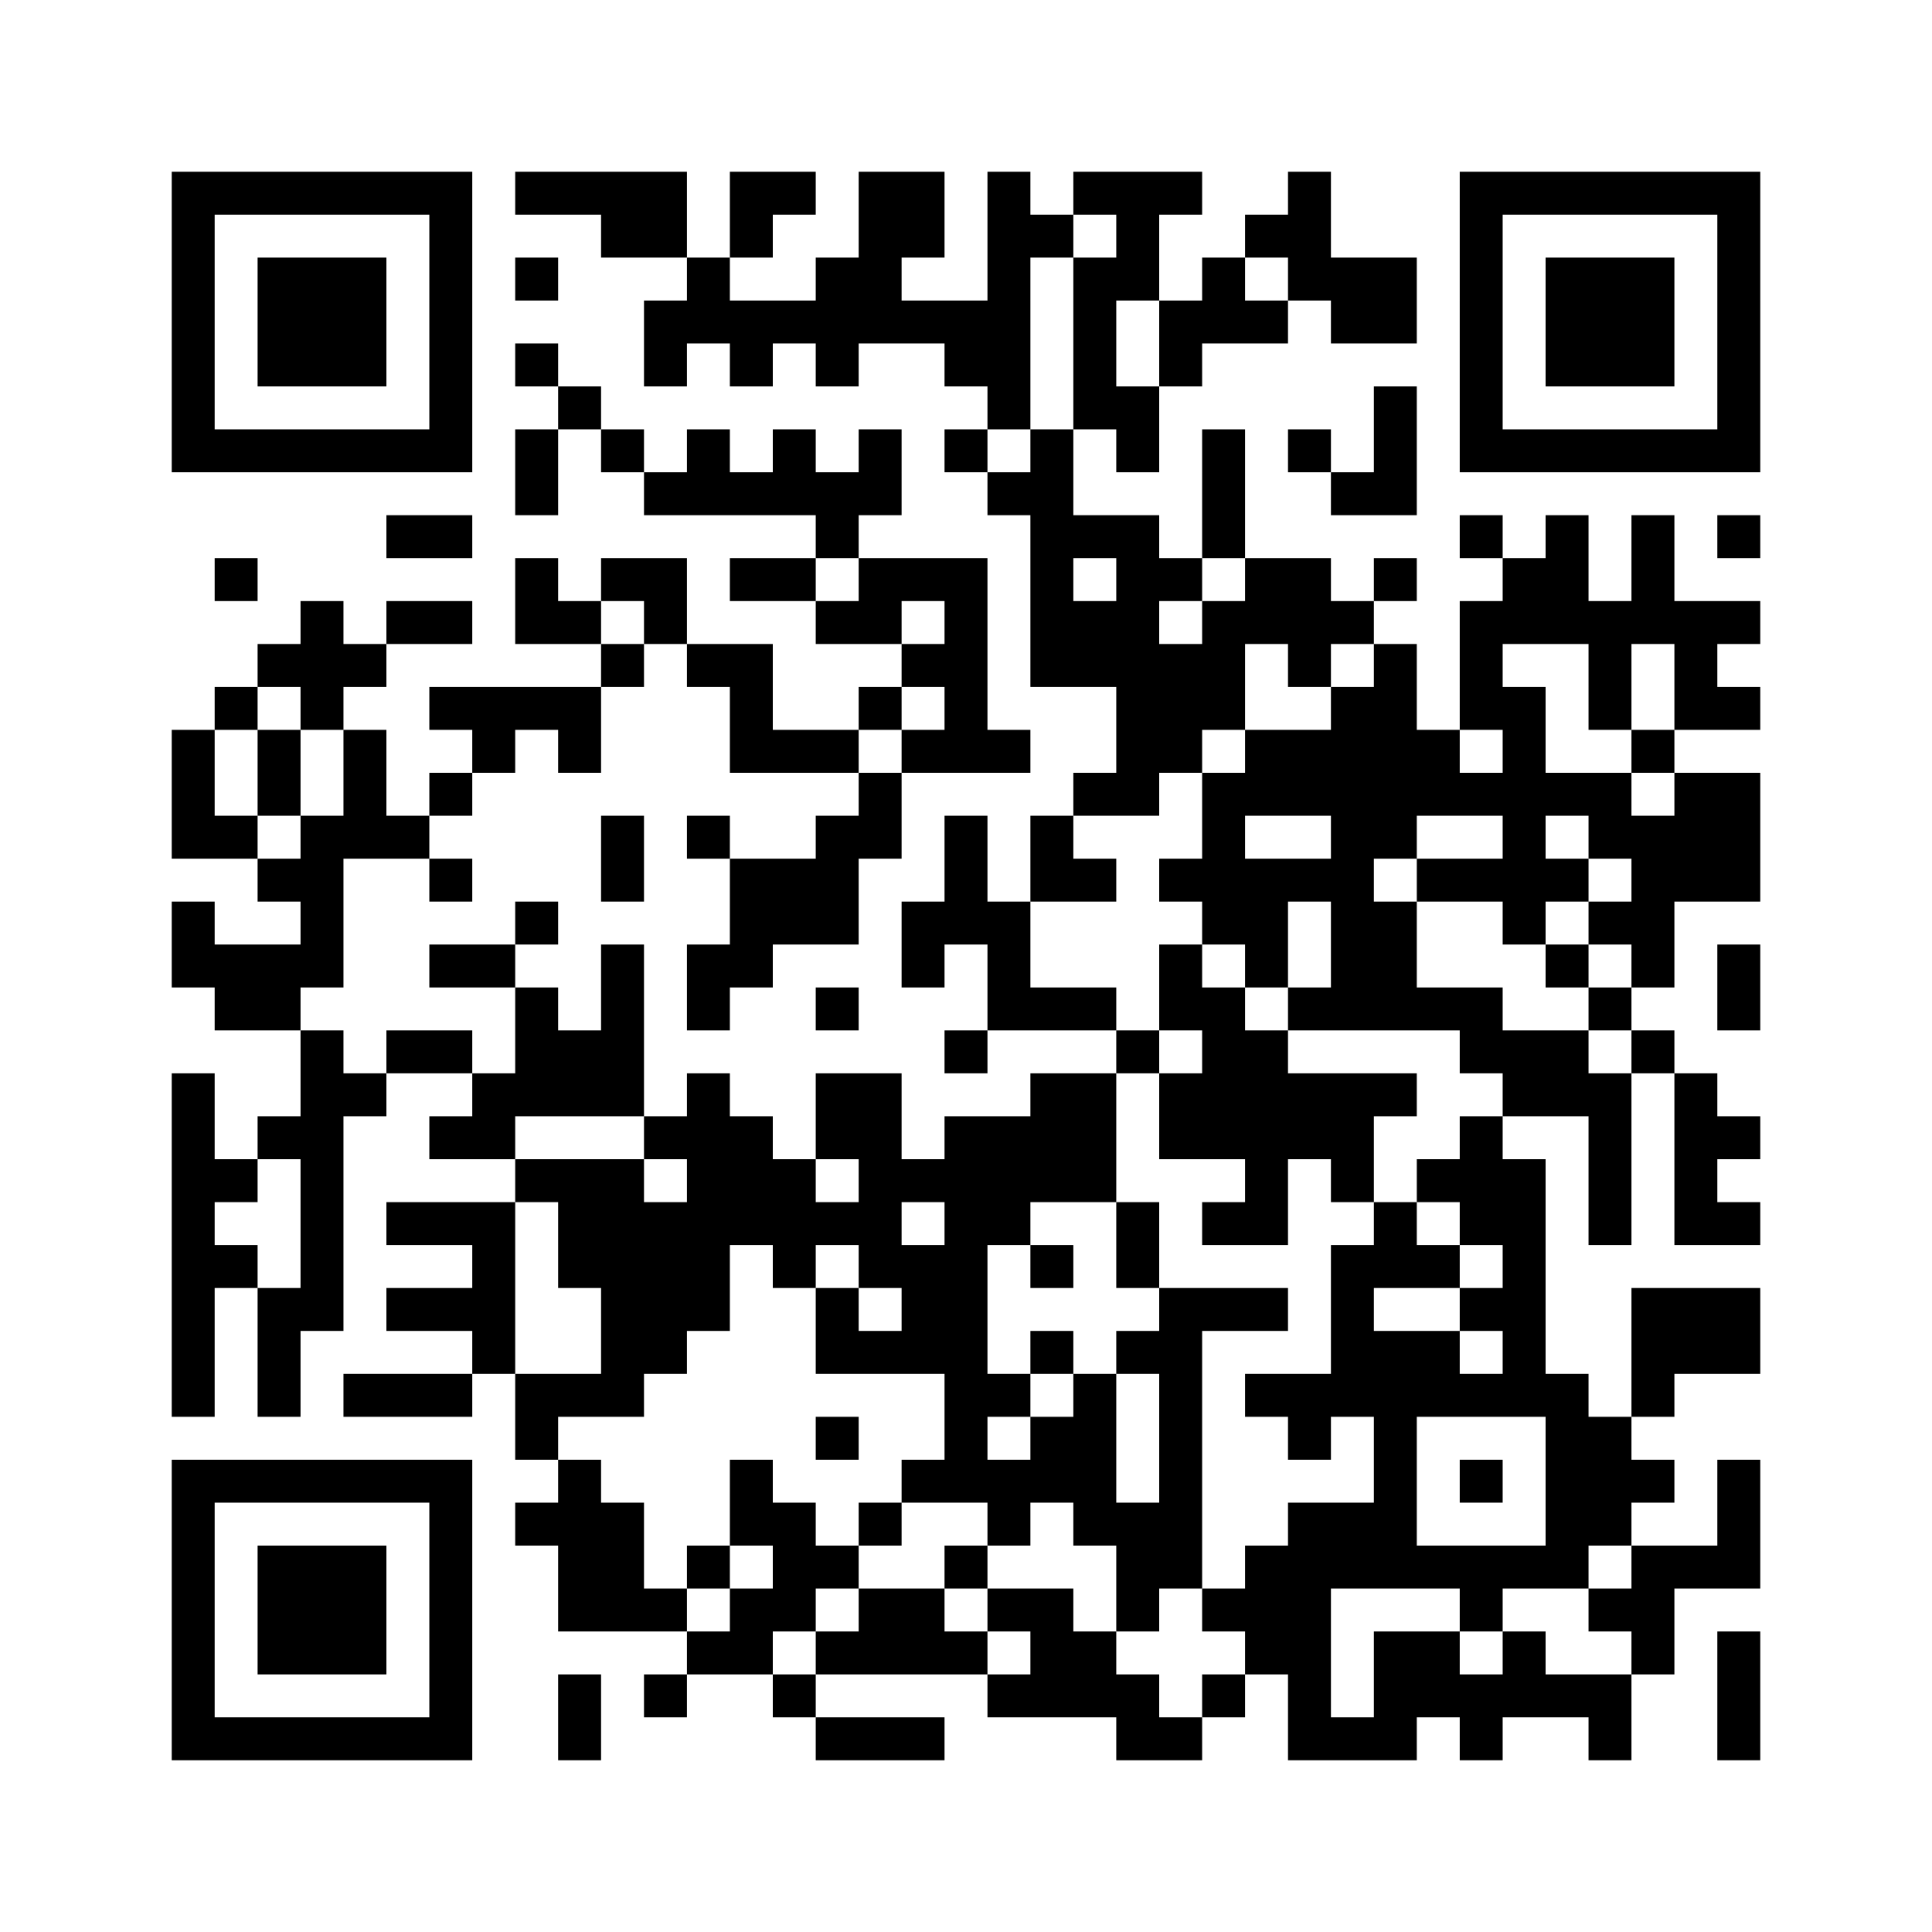
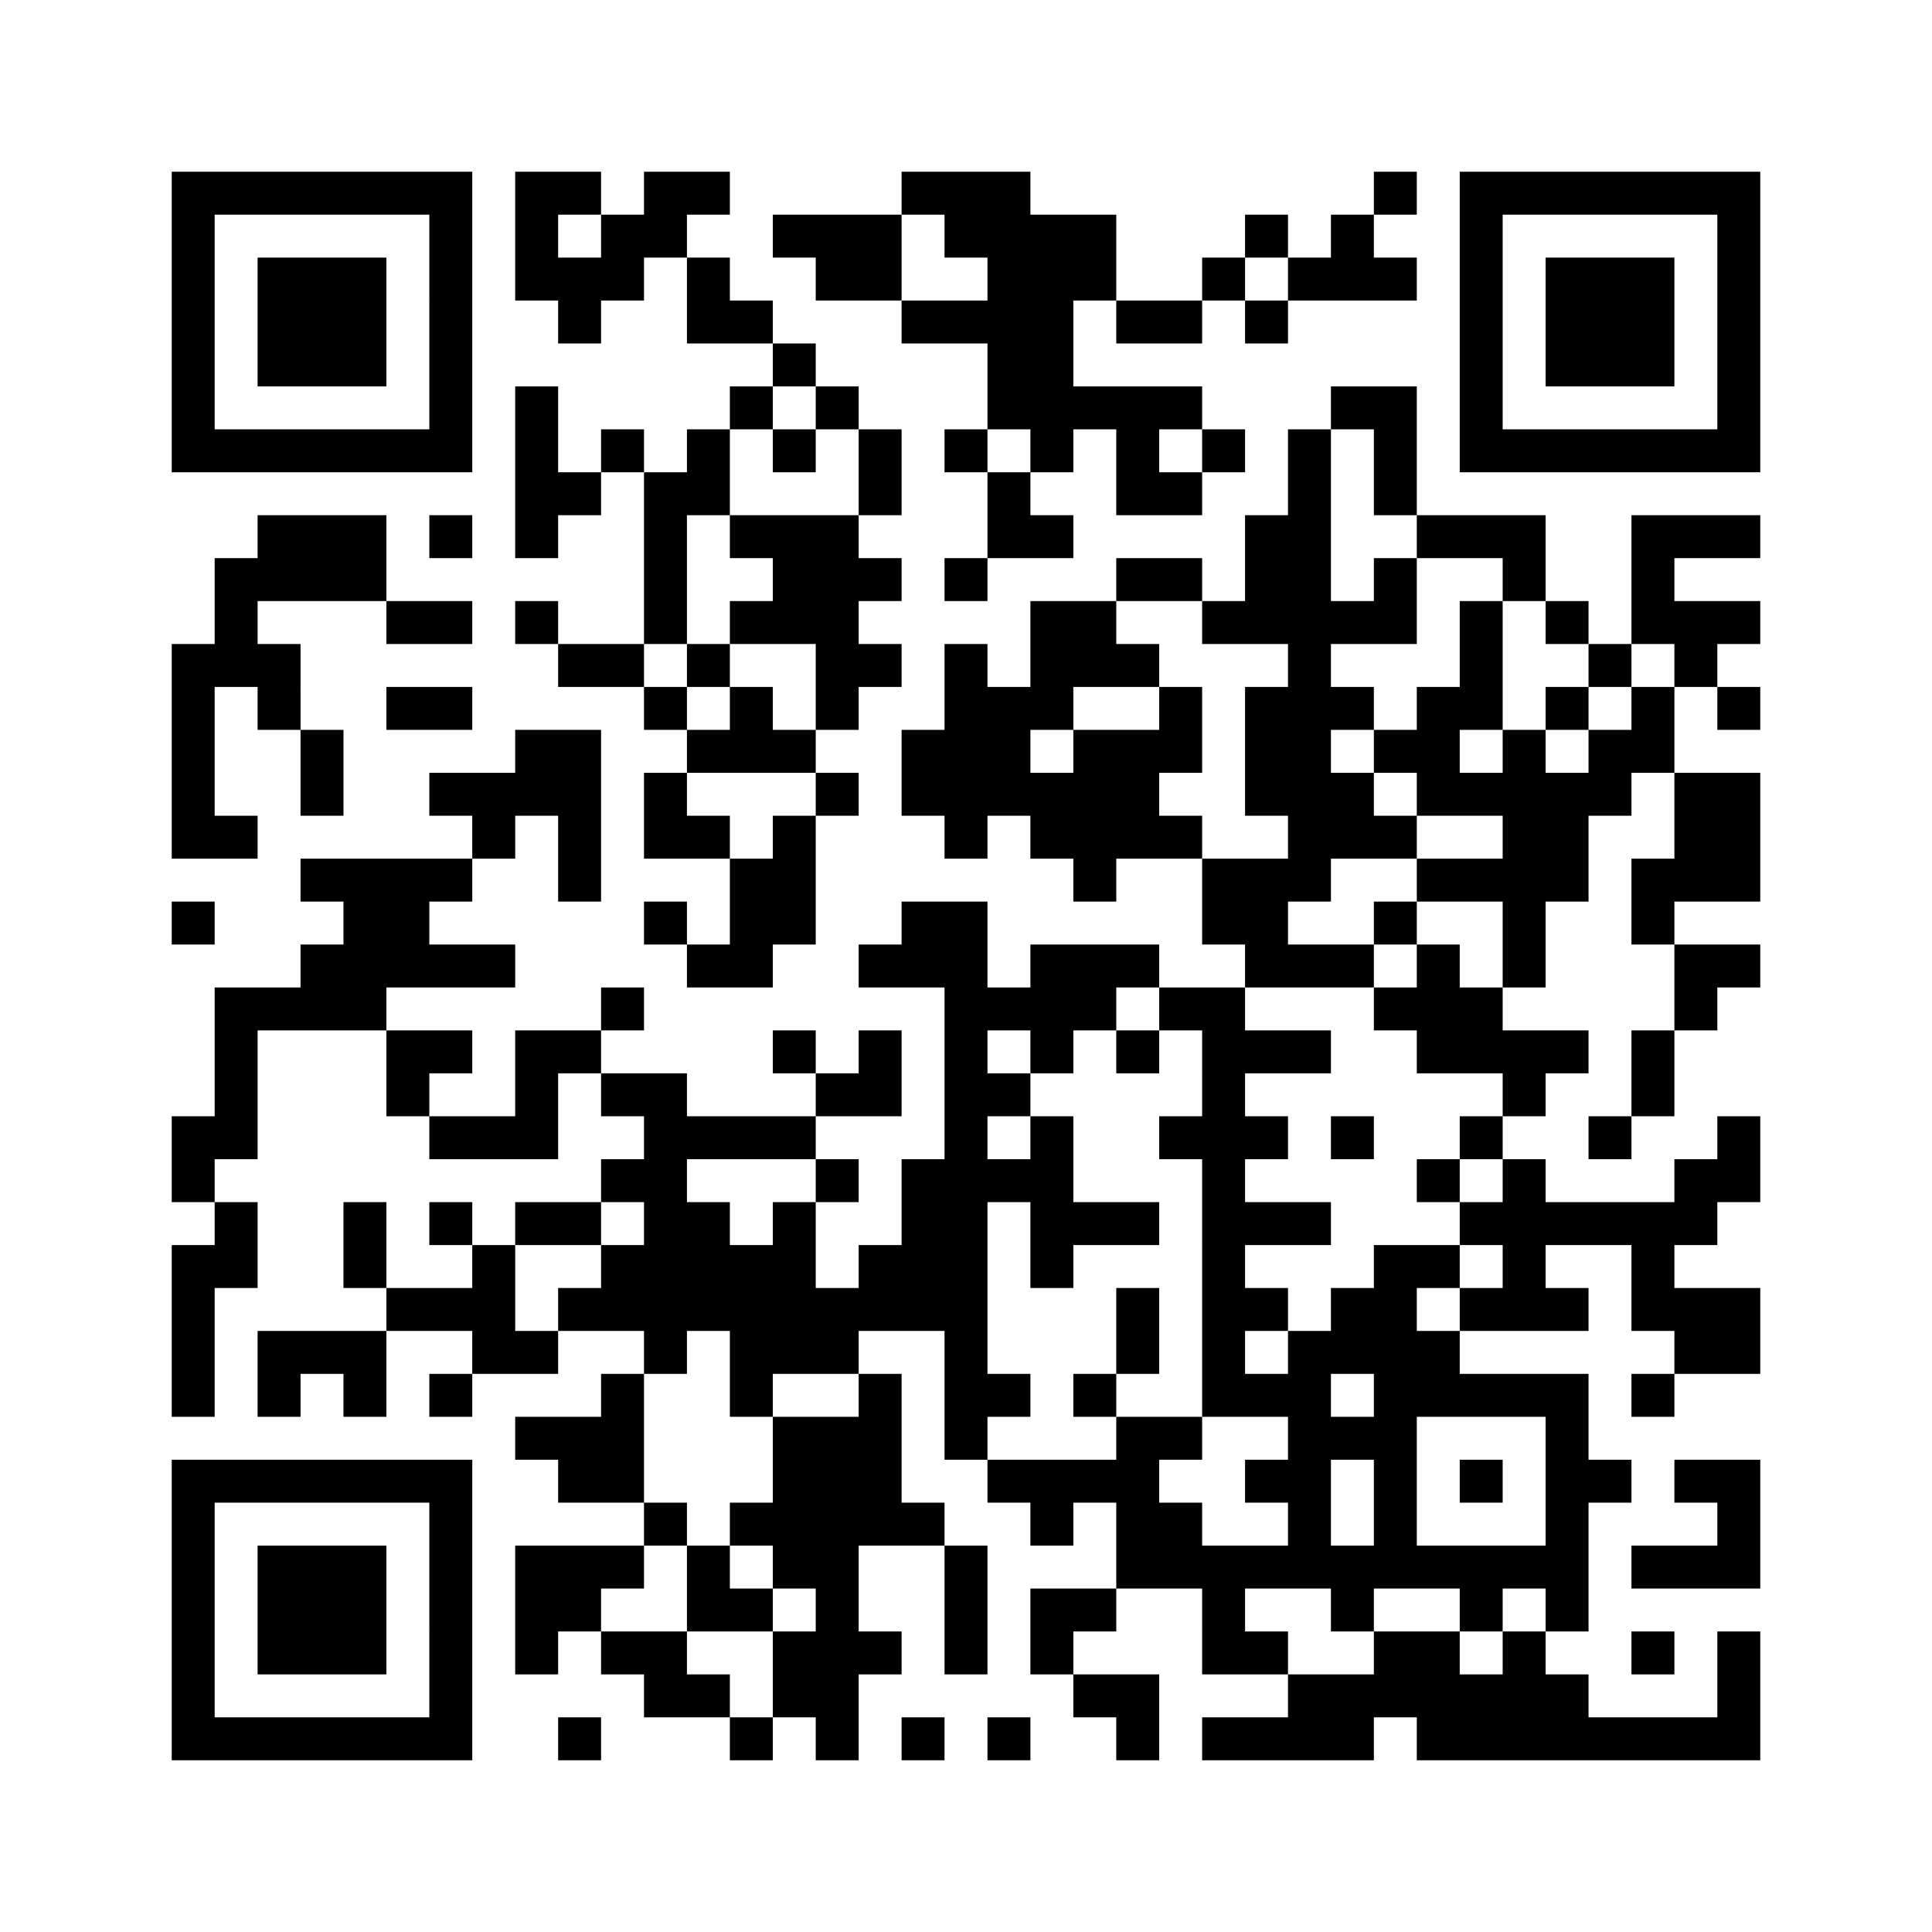
<svg xmlns="http://www.w3.org/2000/svg" width="450" height="450" class="segno">
  <g transform="scale(10)">
    <path fill="#fff" d="M0 0h45v45h-45z" />
-     <path class="qrline" stroke="#000" d="M4 4.5h7m1 0h4m1 0h2m1 0h2m1 0h1m1 0h3m2 0h1m3 0h7m-37 1h1m5 0h1m3 0h2m1 0h1m2 0h2m1 0h2m1 0h1m2 0h2m3 0h1m5 0h1m-37 1h1m1 0h3m1 0h1m1 0h1m3 0h1m2 0h2m2 0h1m1 0h2m1 0h1m1 0h3m1 0h1m1 0h3m1 0h1m-37 1h1m1 0h3m1 0h1m4 0h9m1 0h1m1 0h3m1 0h2m1 0h1m1 0h3m1 0h1m-37 1h1m1 0h3m1 0h1m1 0h1m2 0h1m1 0h1m1 0h1m2 0h2m1 0h1m1 0h1m6 0h1m1 0h3m1 0h1m-37 1h1m5 0h1m2 0h1m9 0h1m1 0h2m5 0h1m1 0h1m5 0h1m-37 1h7m1 0h1m1 0h1m1 0h1m1 0h1m1 0h1m1 0h1m1 0h1m1 0h1m1 0h1m1 0h1m1 0h1m1 0h7m-29 1h1m2 0h6m2 0h2m3 0h1m2 0h2m-24 1h2m8 0h1m4 0h3m1 0h1m5 0h1m1 0h1m1 0h1m1 0h1m-36 1h1m6 0h1m1 0h2m1 0h2m1 0h3m1 0h1m1 0h2m1 0h2m1 0h1m2 0h2m1 0h1m-32 1h1m1 0h2m1 0h2m1 0h1m3 0h2m1 0h1m1 0h3m1 0h4m2 0h7m-35 1h3m5 0h1m1 0h2m3 0h2m1 0h5m1 0h1m1 0h1m1 0h1m2 0h1m1 0h1m-35 1h1m1 0h1m2 0h4m3 0h1m2 0h1m1 0h1m3 0h3m2 0h2m1 0h2m1 0h1m1 0h2m-37 1h1m1 0h1m1 0h1m2 0h1m1 0h1m3 0h3m1 0h3m2 0h2m1 0h5m1 0h1m2 0h1m-35 1h1m1 0h1m1 0h1m1 0h1m9 0h1m4 0h2m1 0h10m1 0h2m-37 1h2m1 0h3m4 0h1m1 0h1m2 0h2m1 0h1m1 0h1m3 0h1m2 0h2m2 0h1m1 0h4m-35 1h2m2 0h1m3 0h1m2 0h3m2 0h1m1 0h2m1 0h5m1 0h4m1 0h3m-37 1h1m2 0h1m4 0h1m4 0h3m1 0h3m4 0h2m1 0h2m2 0h1m1 0h2m-35 1h4m2 0h2m2 0h1m1 0h2m3 0h1m1 0h1m3 0h1m1 0h1m1 0h2m3 0h1m1 0h1m1 0h1m-36 1h2m5 0h1m1 0h1m1 0h1m2 0h1m3 0h3m1 0h2m1 0h5m2 0h1m2 0h1m-34 1h1m1 0h2m1 0h3m7 0h1m3 0h1m1 0h2m4 0h3m1 0h1m-35 1h1m2 0h2m2 0h4m1 0h1m2 0h2m3 0h2m1 0h6m2 0h3m1 0h1m-36 1h1m1 0h2m2 0h2m3 0h3m1 0h2m1 0h4m1 0h5m2 0h1m2 0h1m1 0h2m-37 1h2m1 0h1m4 0h3m1 0h3m1 0h6m3 0h1m1 0h1m1 0h3m1 0h1m1 0h1m-36 1h1m2 0h1m1 0h3m1 0h8m1 0h2m2 0h1m1 0h2m2 0h1m1 0h2m1 0h1m1 0h2m-37 1h2m1 0h1m3 0h1m1 0h4m1 0h1m1 0h3m1 0h1m1 0h1m4 0h3m1 0h1m-32 1h1m1 0h2m1 0h3m2 0h3m2 0h1m1 0h2m4 0h3m1 0h1m2 0h2m2 0h3m-37 1h1m1 0h1m4 0h1m2 0h2m3 0h4m1 0h1m1 0h2m3 0h3m1 0h1m2 0h3m-37 1h1m1 0h1m1 0h3m1 0h3m7 0h2m1 0h1m1 0h1m1 0h8m1 0h1m-27 1h1m6 0h1m2 0h1m1 0h2m1 0h1m2 0h1m1 0h1m3 0h2m-34 1h7m2 0h1m3 0h1m3 0h5m1 0h1m4 0h1m1 0h1m1 0h3m1 0h1m-37 1h1m5 0h1m1 0h3m2 0h2m1 0h1m2 0h1m1 0h3m2 0h3m3 0h2m2 0h1m-37 1h1m1 0h3m1 0h1m2 0h2m1 0h1m1 0h2m2 0h1m3 0h2m1 0h8m1 0h3m-37 1h1m1 0h3m1 0h1m2 0h3m1 0h2m1 0h2m1 0h2m1 0h1m1 0h3m3 0h1m2 0h2m-35 1h1m1 0h3m1 0h1m5 0h2m1 0h4m1 0h2m3 0h2m1 0h2m1 0h1m2 0h1m1 0h1m-37 1h1m5 0h1m2 0h1m1 0h1m2 0h1m4 0h4m1 0h1m1 0h1m1 0h6m2 0h1m-37 1h7m2 0h1m5 0h3m4 0h2m2 0h3m1 0h1m2 0h1m2 0h1" />
+     <path class="qrline" stroke="#000" d="M4 4.5h7m1 0h2m1 0h2m4 0h3m8 0h1m1 0h7m-37 1h1m5 0h1m1 0h1m1 0h2m2 0h3m1 0h4m3 0h1m1 0h1m2 0h1m5 0h1m-37 1h1m1 0h3m1 0h1m1 0h3m1 0h1m2 0h2m2 0h3m2 0h1m1 0h3m1 0h1m1 0h3m1 0h1m-37 1h1m1 0h3m1 0h1m2 0h1m2 0h2m3 0h4m1 0h2m1 0h1m4 0h1m1 0h3m1 0h1m-37 1h1m1 0h3m1 0h1m7 0h1m4 0h2m9 0h1m1 0h3m1 0h1m-37 1h1m5 0h1m1 0h1m4 0h1m1 0h1m3 0h5m3 0h2m1 0h1m5 0h1m-37 1h7m1 0h1m1 0h1m1 0h1m1 0h1m1 0h1m1 0h1m1 0h1m1 0h1m1 0h1m1 0h1m1 0h1m1 0h7m-29 1h2m1 0h2m3 0h1m2 0h1m2 0h2m2 0h1m1 0h1m-27 1h3m1 0h1m1 0h1m2 0h1m1 0h3m3 0h2m4 0h2m2 0h3m2 0h3m-36 1h4m6 0h1m2 0h3m1 0h1m3 0h2m1 0h2m1 0h1m2 0h1m2 0h1m-34 1h1m3 0h2m1 0h1m2 0h1m1 0h3m4 0h2m2 0h5m1 0h1m1 0h1m1 0h3m-37 1h3m6 0h2m1 0h1m2 0h2m1 0h1m1 0h3m3 0h1m3 0h1m2 0h1m1 0h1m-36 1h1m1 0h1m2 0h2m4 0h1m1 0h1m1 0h1m2 0h3m2 0h1m1 0h3m1 0h2m1 0h1m1 0h1m1 0h1m-37 1h1m2 0h1m4 0h2m2 0h3m2 0h3m1 0h3m1 0h2m1 0h2m1 0h1m1 0h2m-35 1h1m2 0h1m2 0h4m1 0h1m3 0h1m1 0h6m2 0h3m1 0h5m1 0h2m-37 1h2m5 0h1m1 0h1m1 0h2m1 0h1m3 0h1m1 0h4m2 0h3m2 0h2m2 0h2m-34 1h4m2 0h1m3 0h2m6 0h1m2 0h3m2 0h4m1 0h3m-37 1h1m3 0h2m5 0h1m1 0h2m2 0h2m5 0h2m2 0h1m2 0h1m2 0h1m-32 1h5m4 0h2m2 0h3m1 0h3m2 0h3m1 0h1m1 0h1m3 0h2m-36 1h4m5 0h1m7 0h4m1 0h2m3 0h3m4 0h1m-35 1h1m3 0h2m1 0h2m4 0h1m1 0h1m1 0h1m1 0h1m1 0h1m1 0h3m2 0h4m1 0h1m-34 1h1m3 0h1m2 0h1m1 0h2m3 0h2m1 0h2m4 0h1m6 0h1m2 0h1m-35 1h2m4 0h3m2 0h4m3 0h1m1 0h1m2 0h3m1 0h1m2 0h1m2 0h1m2 0h1m-37 1h1m9 0h2m3 0h1m1 0h4m3 0h1m4 0h1m1 0h1m3 0h2m-36 1h1m2 0h1m1 0h1m1 0h2m1 0h2m1 0h1m2 0h2m1 0h3m1 0h3m3 0h6m-36 1h2m2 0h1m2 0h1m2 0h5m1 0h3m1 0h1m3 0h1m3 0h2m1 0h1m2 0h1m-35 1h1m4 0h3m1 0h10m3 0h1m1 0h2m1 0h2m1 0h3m1 0h3m-37 1h1m1 0h3m2 0h2m2 0h1m1 0h3m2 0h1m3 0h1m1 0h1m1 0h4m5 0h2m-37 1h1m1 0h1m1 0h1m1 0h1m3 0h1m2 0h1m2 0h1m1 0h2m1 0h1m2 0h3m1 0h5m1 0h1m-27 1h3m3 0h3m1 0h1m3 0h2m2 0h3m3 0h1m-33 1h7m2 0h2m3 0h3m2 0h4m2 0h2m1 0h1m1 0h1m1 0h2m1 0h2m-37 1h1m5 0h1m4 0h1m1 0h5m2 0h1m1 0h2m2 0h1m1 0h1m3 0h1m3 0h1m-37 1h1m1 0h3m1 0h1m1 0h3m1 0h1m1 0h2m2 0h1m3 0h11m1 0h3m-37 1h1m1 0h3m1 0h1m1 0h2m2 0h2m1 0h1m2 0h1m1 0h2m2 0h1m2 0h1m2 0h1m1 0h1m-33 1h1m1 0h3m1 0h1m1 0h1m1 0h2m2 0h3m1 0h1m1 0h1m3 0h2m2 0h2m1 0h1m2 0h1m1 0h1m-37 1h1m5 0h1m4 0h2m1 0h2m5 0h2m3 0h7m3 0h1m-37 1h7m2 0h1m3 0h1m1 0h1m1 0h1m1 0h1m2 0h1m1 0h4m1 0h8" />
  </g>
</svg>
